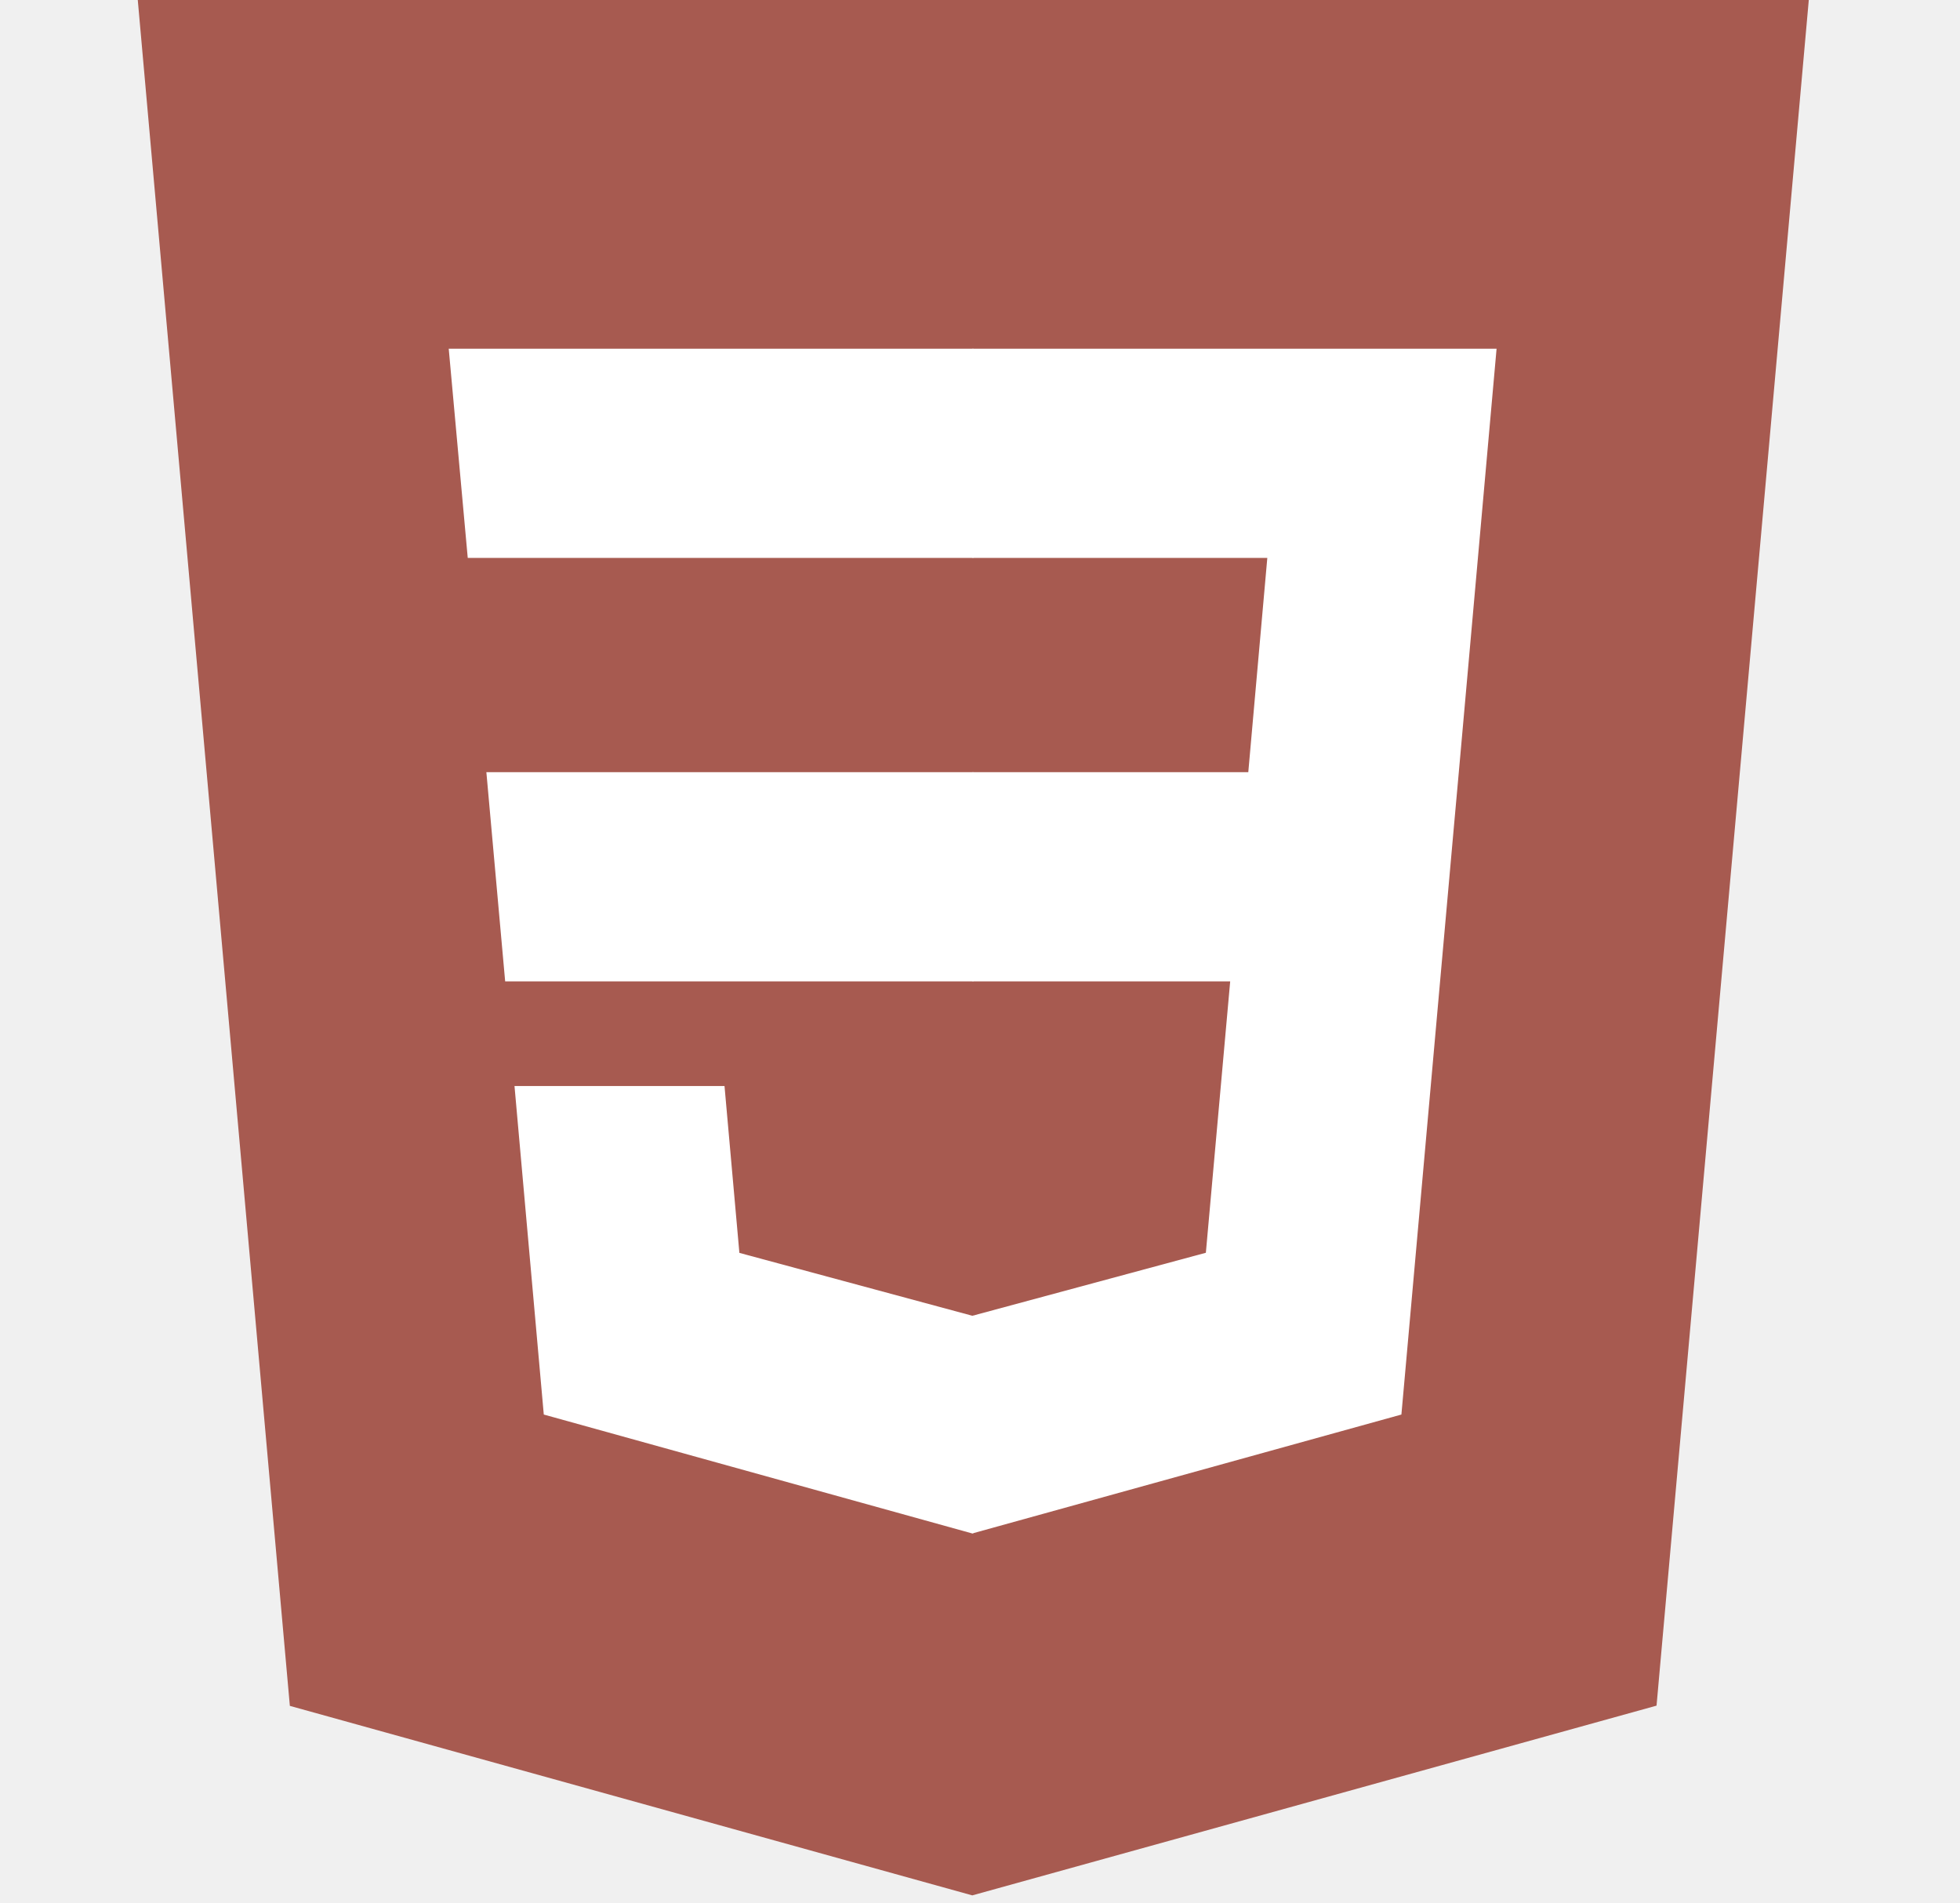
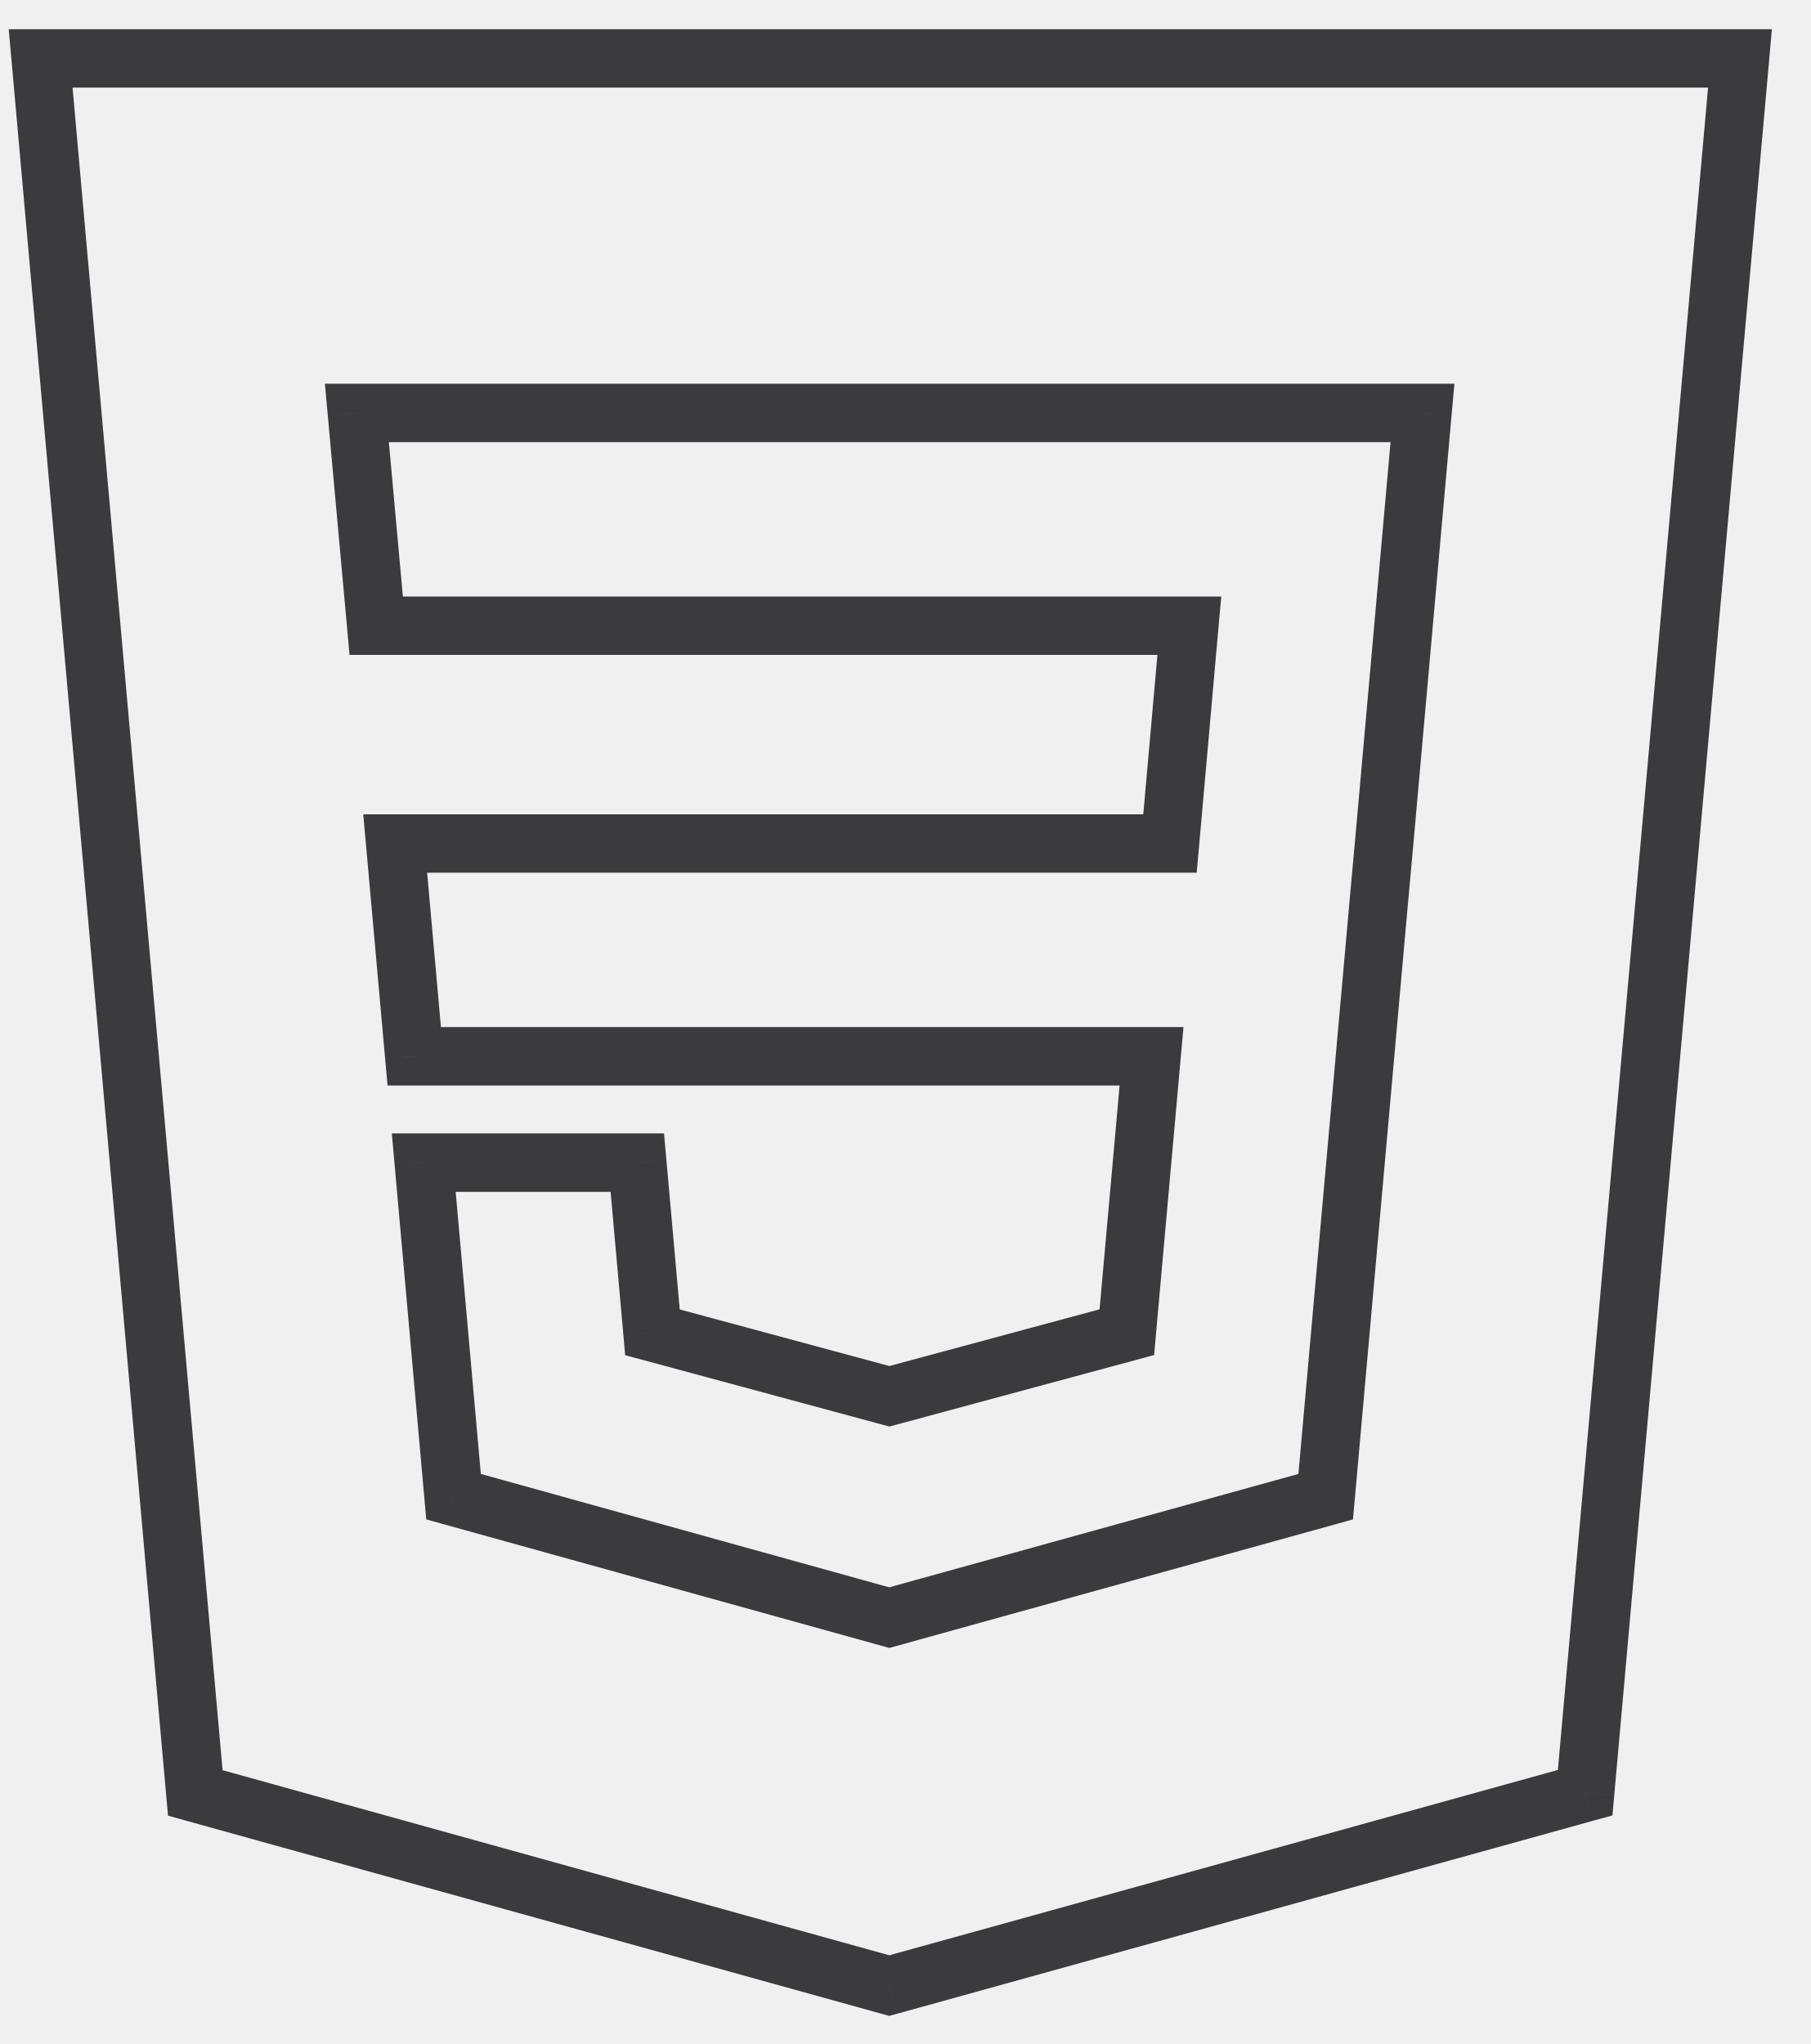
- <svg xmlns="http://www.w3.org/2000/svg" width="34" height="33" viewBox="0 0 34 33" fill="none">
-   <g clip-path="url(#clip0_281_331)">
-     <path d="M31.377 0L28.736 29.584L16.866 32.875L5.028 29.588L2.39 0H31.377Z" fill="#A75A50" />
-     <path d="M16.884 30.359L26.476 27.7L28.732 2.419H16.884V30.359Z" fill="#A75A50" />
-     <path d="M16.884 13.393H8.437L8.763 17.022H16.884V13.393Z" fill="white" />
-     <path d="M16.884 6.048H16.871H7.784L8.114 9.677H16.884V6.048Z" fill="white" />
-     <path d="M8.925 18.837L9.433 24.535L16.867 26.598L16.884 26.593V22.818L16.868 22.822L12.826 21.731L12.568 18.837H10.604H8.925Z" fill="white" />
-     <path d="M21.34 17.022L20.918 21.729L16.871 22.821V26.596L24.31 24.535L24.365 23.922L25.218 14.368L25.306 13.393L25.961 6.048H16.871V9.677H21.984L21.654 13.393H16.871V17.022H21.34Z" fill="white" />
-   </g>
-   <defs>
-     <clipPath id="clip0_281_331">
-       <rect width="32.875" height="32.875" fill="white" transform="translate(0.437805)" />
-     </clipPath>
-   </defs>
+ <svg xmlns="http://www.w3.org/2000/svg" width="31" height="35" viewBox="0 0 31 35" fill="none">
+   <path d="M29.794 1L30.292 1.044L30.34 0.5H29.794V1ZM27.143 30.697L27.276 31.178L27.61 31.086L27.641 30.741L27.143 30.697ZM0.696 1V0.5H0.149L0.198 1.044L0.696 1ZM3.344 30.701L2.846 30.746L2.877 31.09L3.21 31.183L3.344 30.701ZM15.227 34L15.093 34.482L15.227 34.519L15.361 34.482L15.227 34ZM6.111 7.071V6.571H5.563L5.613 7.117L6.111 7.071ZM6.442 10.714L5.944 10.759L5.985 11.214H6.442V10.714ZM20.365 10.714L20.863 10.758L20.912 10.214H20.365V10.714ZM20.034 14.444V14.944H20.491L20.532 14.489L20.034 14.444ZM15.245 14.444H14.745V14.944H15.245V14.444ZM15.245 14.444H15.745V13.944H15.245V14.444ZM6.767 14.444V13.944H6.22L6.269 14.489L6.767 14.444ZM7.093 18.087L6.595 18.131L6.636 18.587H7.093V18.087ZM15.232 18.087H15.732V17.587H15.232V18.087ZM15.232 18.087H14.732V18.587H15.232V18.087ZM19.718 18.087L20.216 18.131L20.265 17.587H19.718V18.087ZM19.295 22.811L19.425 23.294L19.762 23.203L19.793 22.856L19.295 22.811ZM15.232 23.908L15.102 23.425L14.732 23.525V23.908H15.232ZM15.232 23.908L15.361 24.391L15.732 24.293V23.908H15.232ZM15.229 23.909L15.099 24.392L15.228 24.427L15.358 24.392L15.229 23.909ZM11.172 22.814L10.674 22.858L10.705 23.206L11.042 23.296L11.172 22.814ZM10.913 19.908L11.411 19.864L11.37 19.408H10.913V19.908ZM7.256 19.908V19.408H6.709L6.758 19.953L7.256 19.908ZM7.766 25.628L7.268 25.672L7.299 26.017L7.633 26.11L7.766 25.628ZM15.228 27.7L15.094 28.181L15.228 28.218L15.362 28.181L15.228 27.7ZM15.245 27.695L15.379 28.177L15.745 28.075V27.695H15.245ZM15.245 27.694L15.111 27.212L14.745 27.314V27.694H15.245ZM22.7 25.628L22.834 26.11L23.167 26.017L23.198 25.672L22.7 25.628ZM22.755 25.013L22.257 24.968L22.257 24.968L22.755 25.013ZM23.611 15.422L23.113 15.377L23.113 15.378L23.611 15.422ZM23.7 14.444L24.198 14.489L24.198 14.489L23.7 14.444ZM24.357 7.071L24.855 7.116L24.904 6.571H24.357V7.071ZM29.296 0.956L26.645 30.652L27.641 30.741L30.292 1.044L29.296 0.956ZM0.696 1.5H29.794V0.5H0.696V1.5ZM3.842 30.657L1.194 0.956L0.198 1.044L2.846 30.746L3.842 30.657ZM15.361 33.518L3.478 30.219L3.21 31.183L15.093 34.482L15.361 33.518ZM27.009 30.215L15.094 33.518L15.361 34.482L27.276 31.178L27.009 30.215ZM6.111 7.571H15.232V6.571H6.111V7.571ZM6.94 10.669L6.609 7.026L5.613 7.117L5.944 10.759L6.94 10.669ZM15.232 10.214H6.442V11.214H15.232V10.214ZM15.245 10.214H15.232V11.214H15.245V10.214ZM20.365 10.214H15.245V11.214H20.365V10.214ZM20.532 14.489L20.863 10.758L19.867 10.67L19.536 14.4L20.532 14.489ZM15.245 14.944H20.034V13.944H15.245V14.944ZM14.745 14.444V14.444H15.745V14.444H14.745ZM6.767 14.944H15.245V13.944H6.767V14.944ZM7.591 18.042L7.265 14.399L6.269 14.489L6.595 18.131L7.591 18.042ZM15.232 17.587H7.093V18.587H15.232V17.587ZM15.732 18.087V18.087H14.732V18.087H15.732ZM19.718 17.587H15.232V18.587H19.718V17.587ZM19.793 22.856L20.216 18.131L19.22 18.042L18.797 22.767L19.793 22.856ZM15.363 24.391L19.425 23.294L19.165 22.329L15.102 23.425L15.363 24.391ZM15.732 23.908V23.908H14.732V23.908H15.732ZM15.358 24.392L15.361 24.391L15.104 23.425L15.1 23.426L15.358 24.392ZM11.042 23.296L15.099 24.392L15.359 23.426L11.302 22.331L11.042 23.296ZM10.415 19.953L10.674 22.858L11.67 22.769L11.411 19.864L10.415 19.953ZM8.941 20.408H10.913V19.408H8.941V20.408ZM7.256 20.408H8.941V19.408H7.256V20.408ZM8.264 25.584L7.754 19.864L6.758 19.953L7.268 25.672L8.264 25.584ZM15.362 27.218L7.9 25.146L7.633 26.11L15.094 28.181L15.362 27.218ZM15.111 27.213L15.094 27.218L15.362 28.181L15.379 28.177L15.111 27.213ZM14.745 27.694V27.695H15.745V27.694H14.745ZM22.567 25.146L15.111 27.212L15.379 28.176L22.834 26.11L22.567 25.146ZM22.257 24.968L22.202 25.584L23.198 25.672L23.253 25.057L22.257 24.968ZM23.113 15.378L22.257 24.968L23.253 25.057L24.109 15.467L23.113 15.378ZM23.202 14.399L23.113 15.377L24.109 15.468L24.198 14.489L23.202 14.399ZM23.859 7.027L23.202 14.4L24.198 14.489L24.855 7.116L23.859 7.027ZM15.245 7.571H24.357V6.571H15.245V7.571ZM15.232 7.571H15.245V6.571H15.232V7.571ZM15.232 7.571H15.232V6.571H15.232V7.571Z" fill="#3B3B3D" />
</svg>
